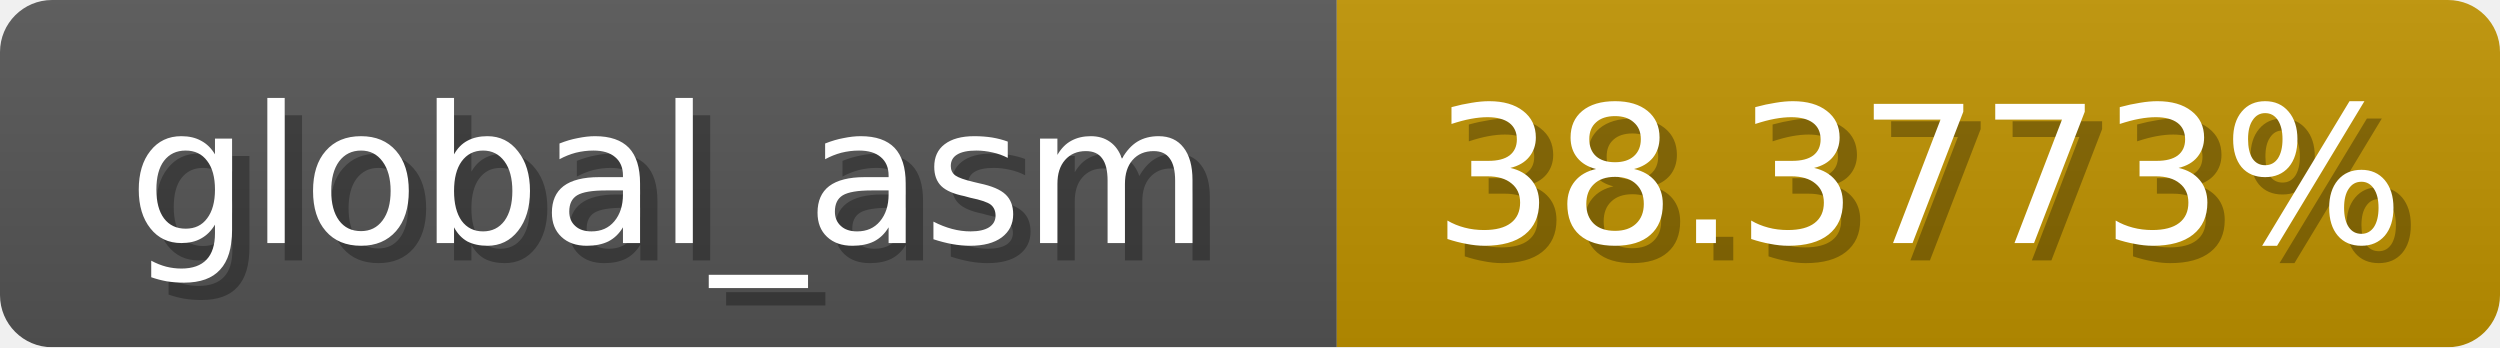
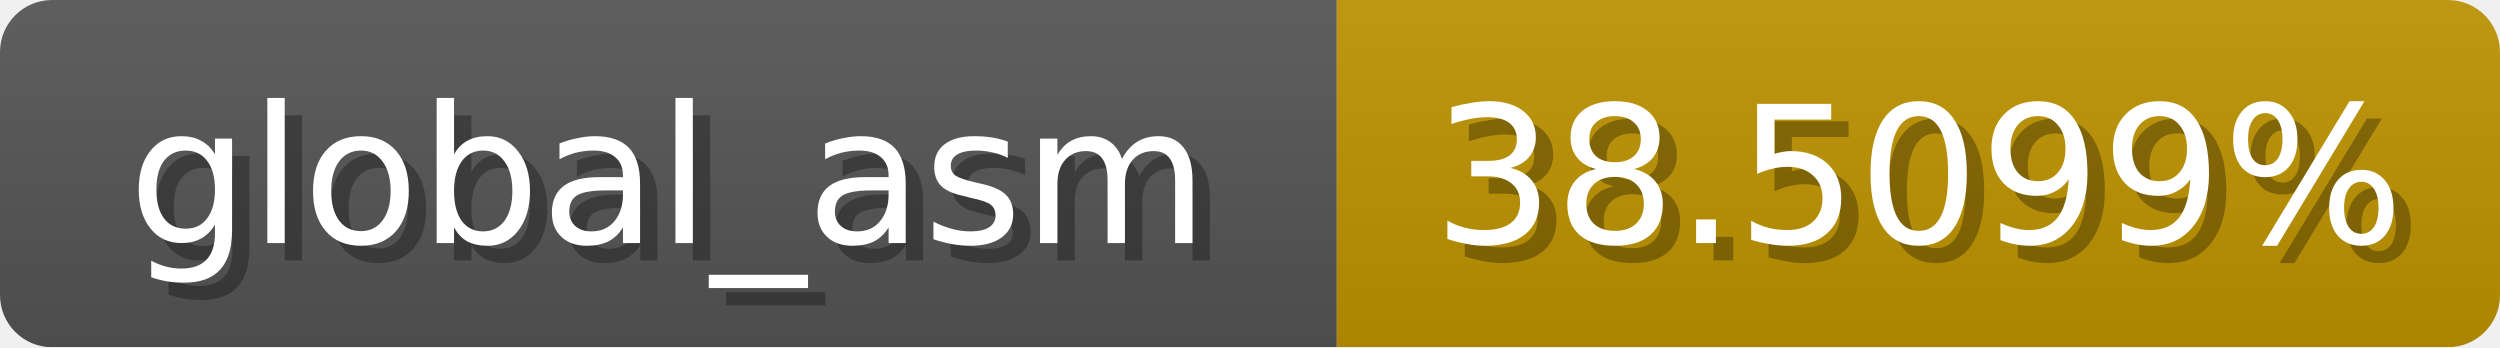
<svg xmlns="http://www.w3.org/2000/svg" width="144" height="20">
  <linearGradient id="b" x2="0" y2="100%">
    <stop offset="0" stop-color="#bbb" stop-opacity=".1" />
    <stop offset="1" stop-opacity=".1" />
  </linearGradient>
  <mask id="anybadge_1">
    <rect width="144" height="20" rx="3" fill="#fff" />
  </mask>
  <g mask="url(#anybadge_1)">
    <path fill="#555" d="M0 0h77v20H0z" />
-     <path fill="#c09300" d="M77 0h67v20H77z" />
+     <path fill="#c09400" d="M77 0h67v20H77z" />
    <path fill="url(#b)" d="M0 0h144v20H0z" />
  </g>
  <g fill="#fff" text-anchor="middle" font-family="DejaVu Sans,Verdana,Geneva,sans-serif" font-size="11">
    <text x="39.5" y="15" fill="#010101" fill-opacity=".3">global_asm</text>
    <text x="38.5" y="14">global_asm</text>
  </g>
  <g fill="#fff" text-anchor="middle" font-family="DejaVu Sans,Verdana,Geneva,sans-serif" font-size="11">
-     <text x="111.5" y="15" fill="#010101" fill-opacity=".3">38.3773%</text>
-     <text x="110.5" y="14">38.3773%</text>
+     <text x="111.5" y="15" fill="#010101" fill-opacity=".3">38.5099%</text>
+     <text x="110.5" y="14">38.5099%</text>
  </g>
</svg>
